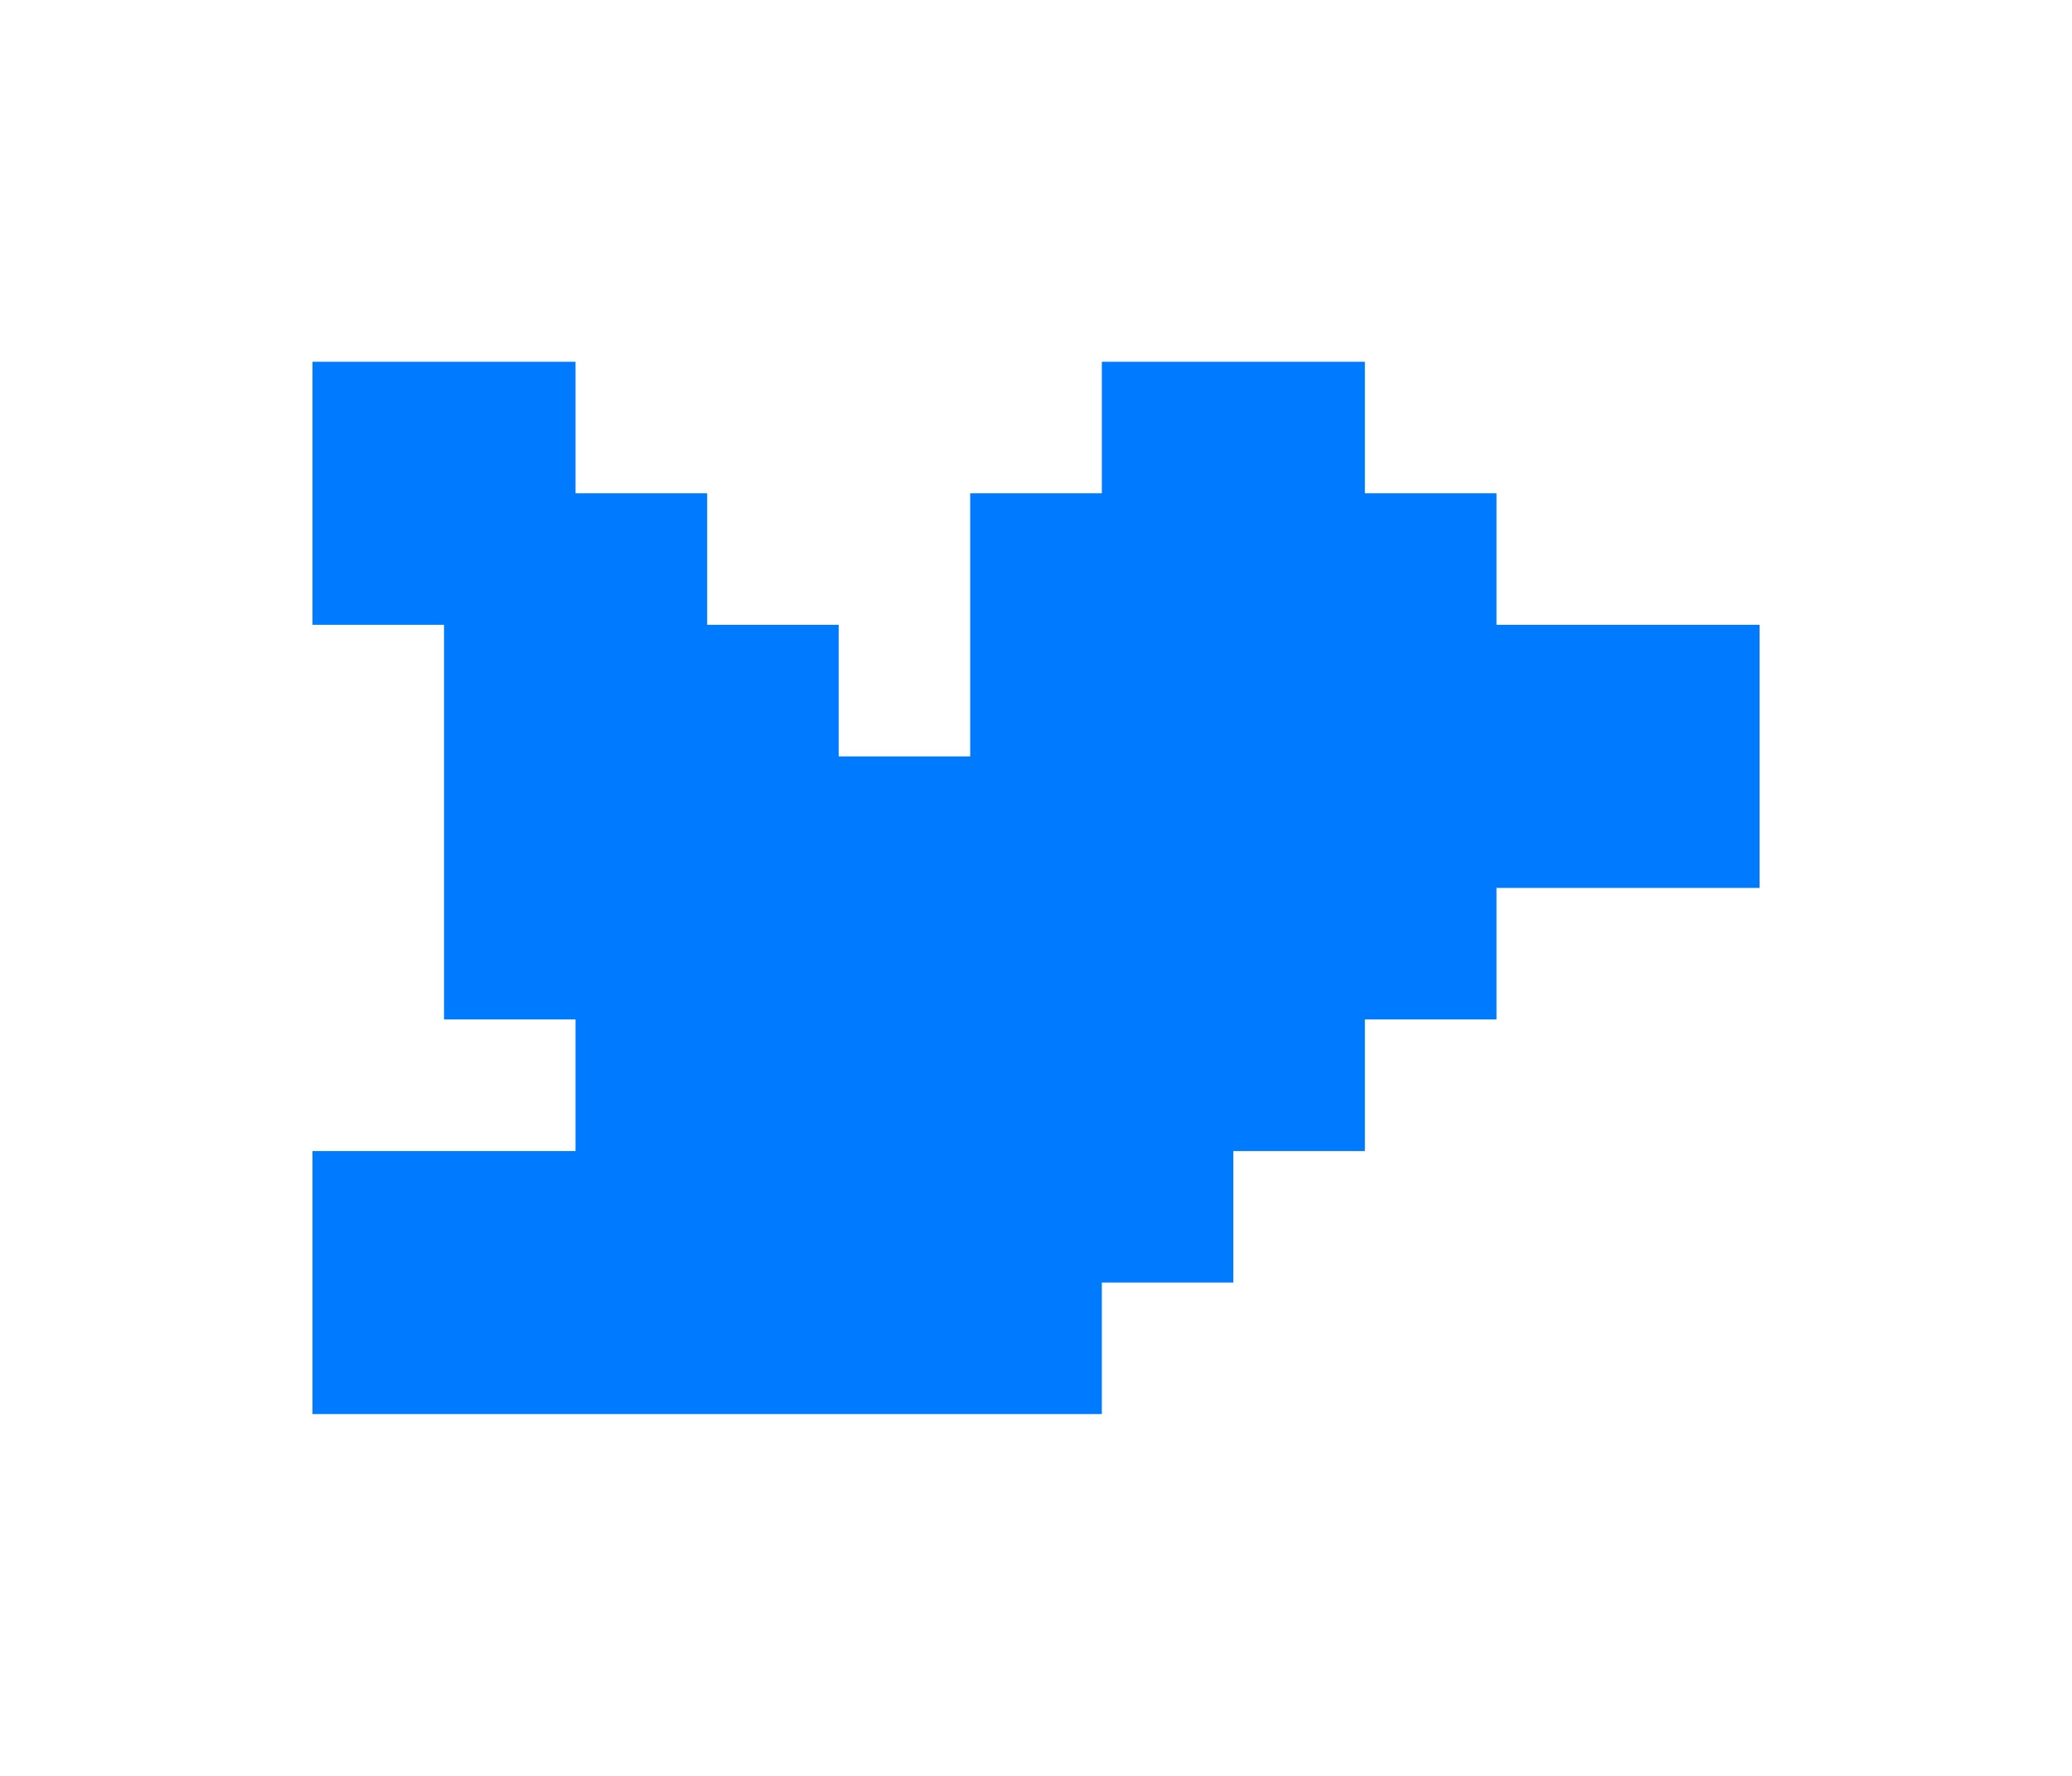
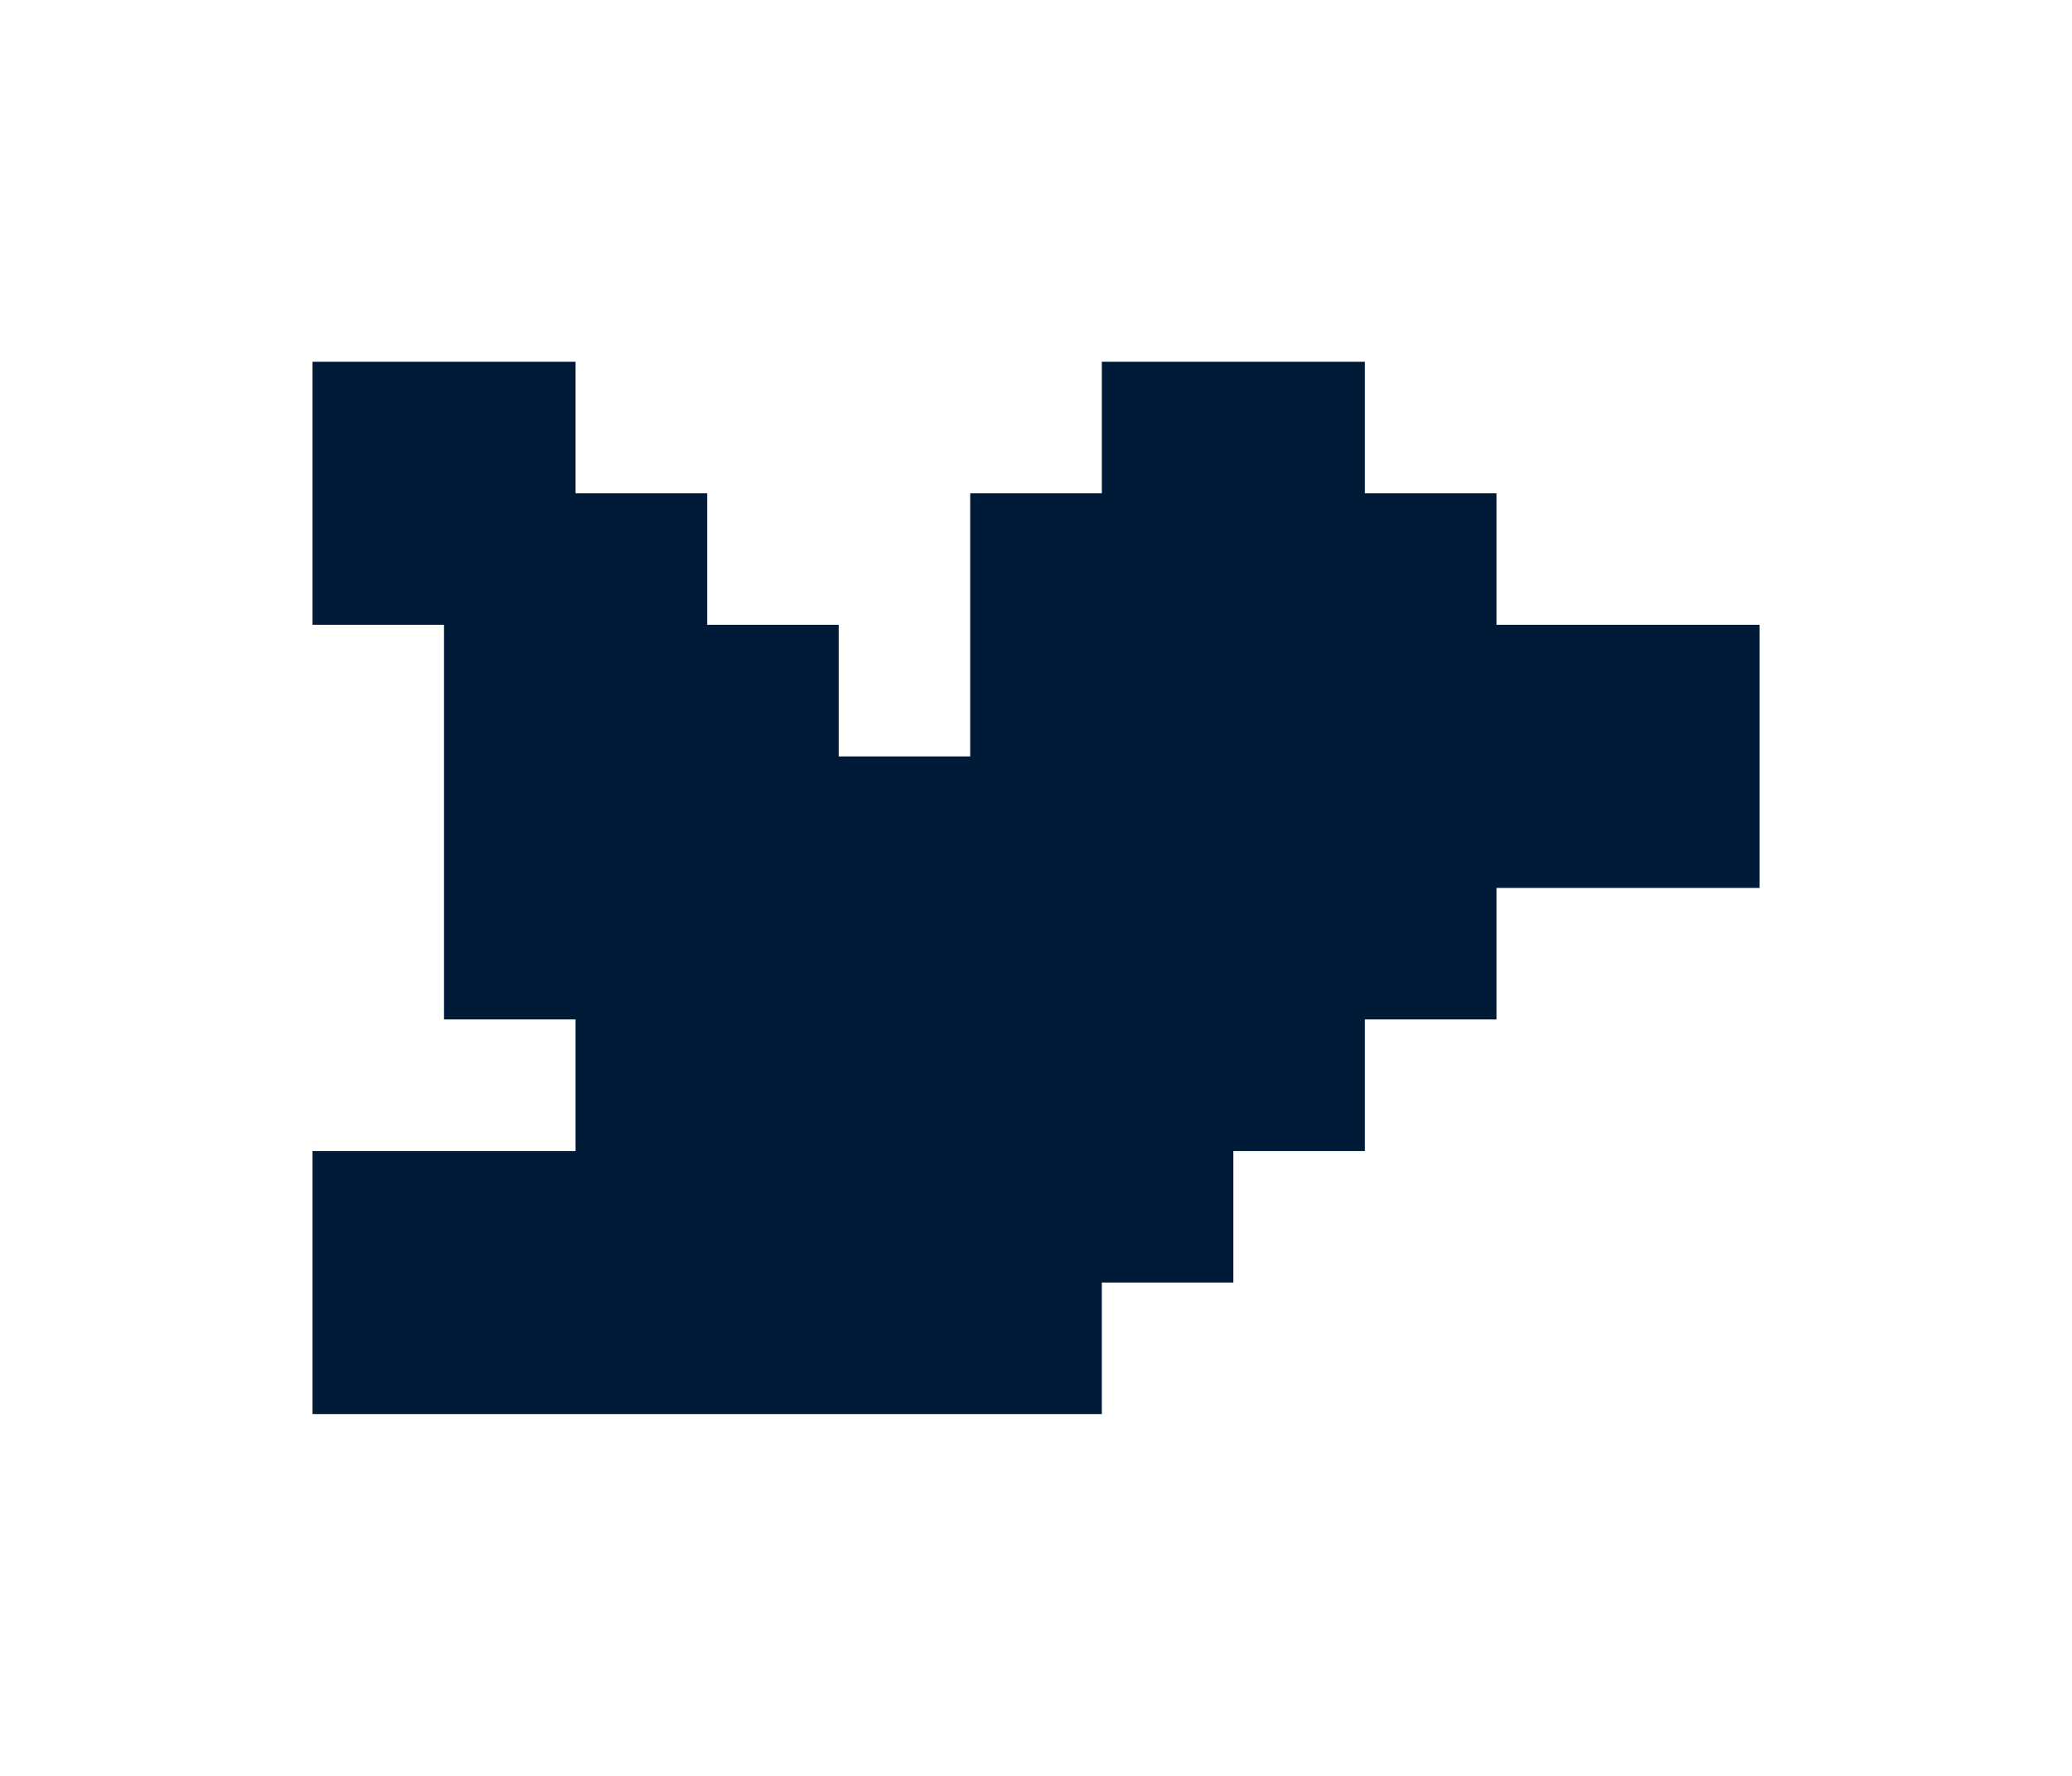
<svg xmlns="http://www.w3.org/2000/svg" width="42" height="36" viewBox="0 0 42 36" version="1.1" id="SVGRoot">
  <defs id="defs1952">
    </defs>
  <g id="layer1" transform="translate(-9.9266,-12.61932)">
-     <path id="path46" style="fill:#007bff;fill-opacity:1;fill-rule:nonzero;stroke:none;stroke-width:0.133" d="m 16.261,19.953 v 5.332 h 2.666 v 2.668 5.332 h 2.666 v 2.668 h -5.332 v 5.332 h 6 5.332 4.668 v -2.666 h 2.666 v -2.666 h 2.666 V 33.285 h 2.668 v -2.666 h 5.332 V 25.285 H 40.261 V 22.619 H 37.593 V 19.953 h -5.332 v 2.666 h -2.668 v 5.334 H 26.927 V 25.285 H 24.261 V 22.619 H 21.593 V 19.953 Z" />
+     <path id="path46" style="fill:#001b38;fill-opacity:1;fill-rule:nonzero;stroke:none;stroke-width:0.133" d="m 16.261,19.953 v 5.332 h 2.666 v 2.668 5.332 h 2.666 v 2.668 h -5.332 v 5.332 h 6 5.332 4.668 v -2.666 h 2.666 v -2.666 h 2.666 V 33.285 h 2.668 v -2.666 h 5.332 V 25.285 H 40.261 V 22.619 H 37.593 V 19.953 h -5.332 v 2.666 h -2.668 v 5.334 H 26.927 V 25.285 H 24.261 V 22.619 H 21.593 V 19.953 Z" />
  </g>
</svg>
